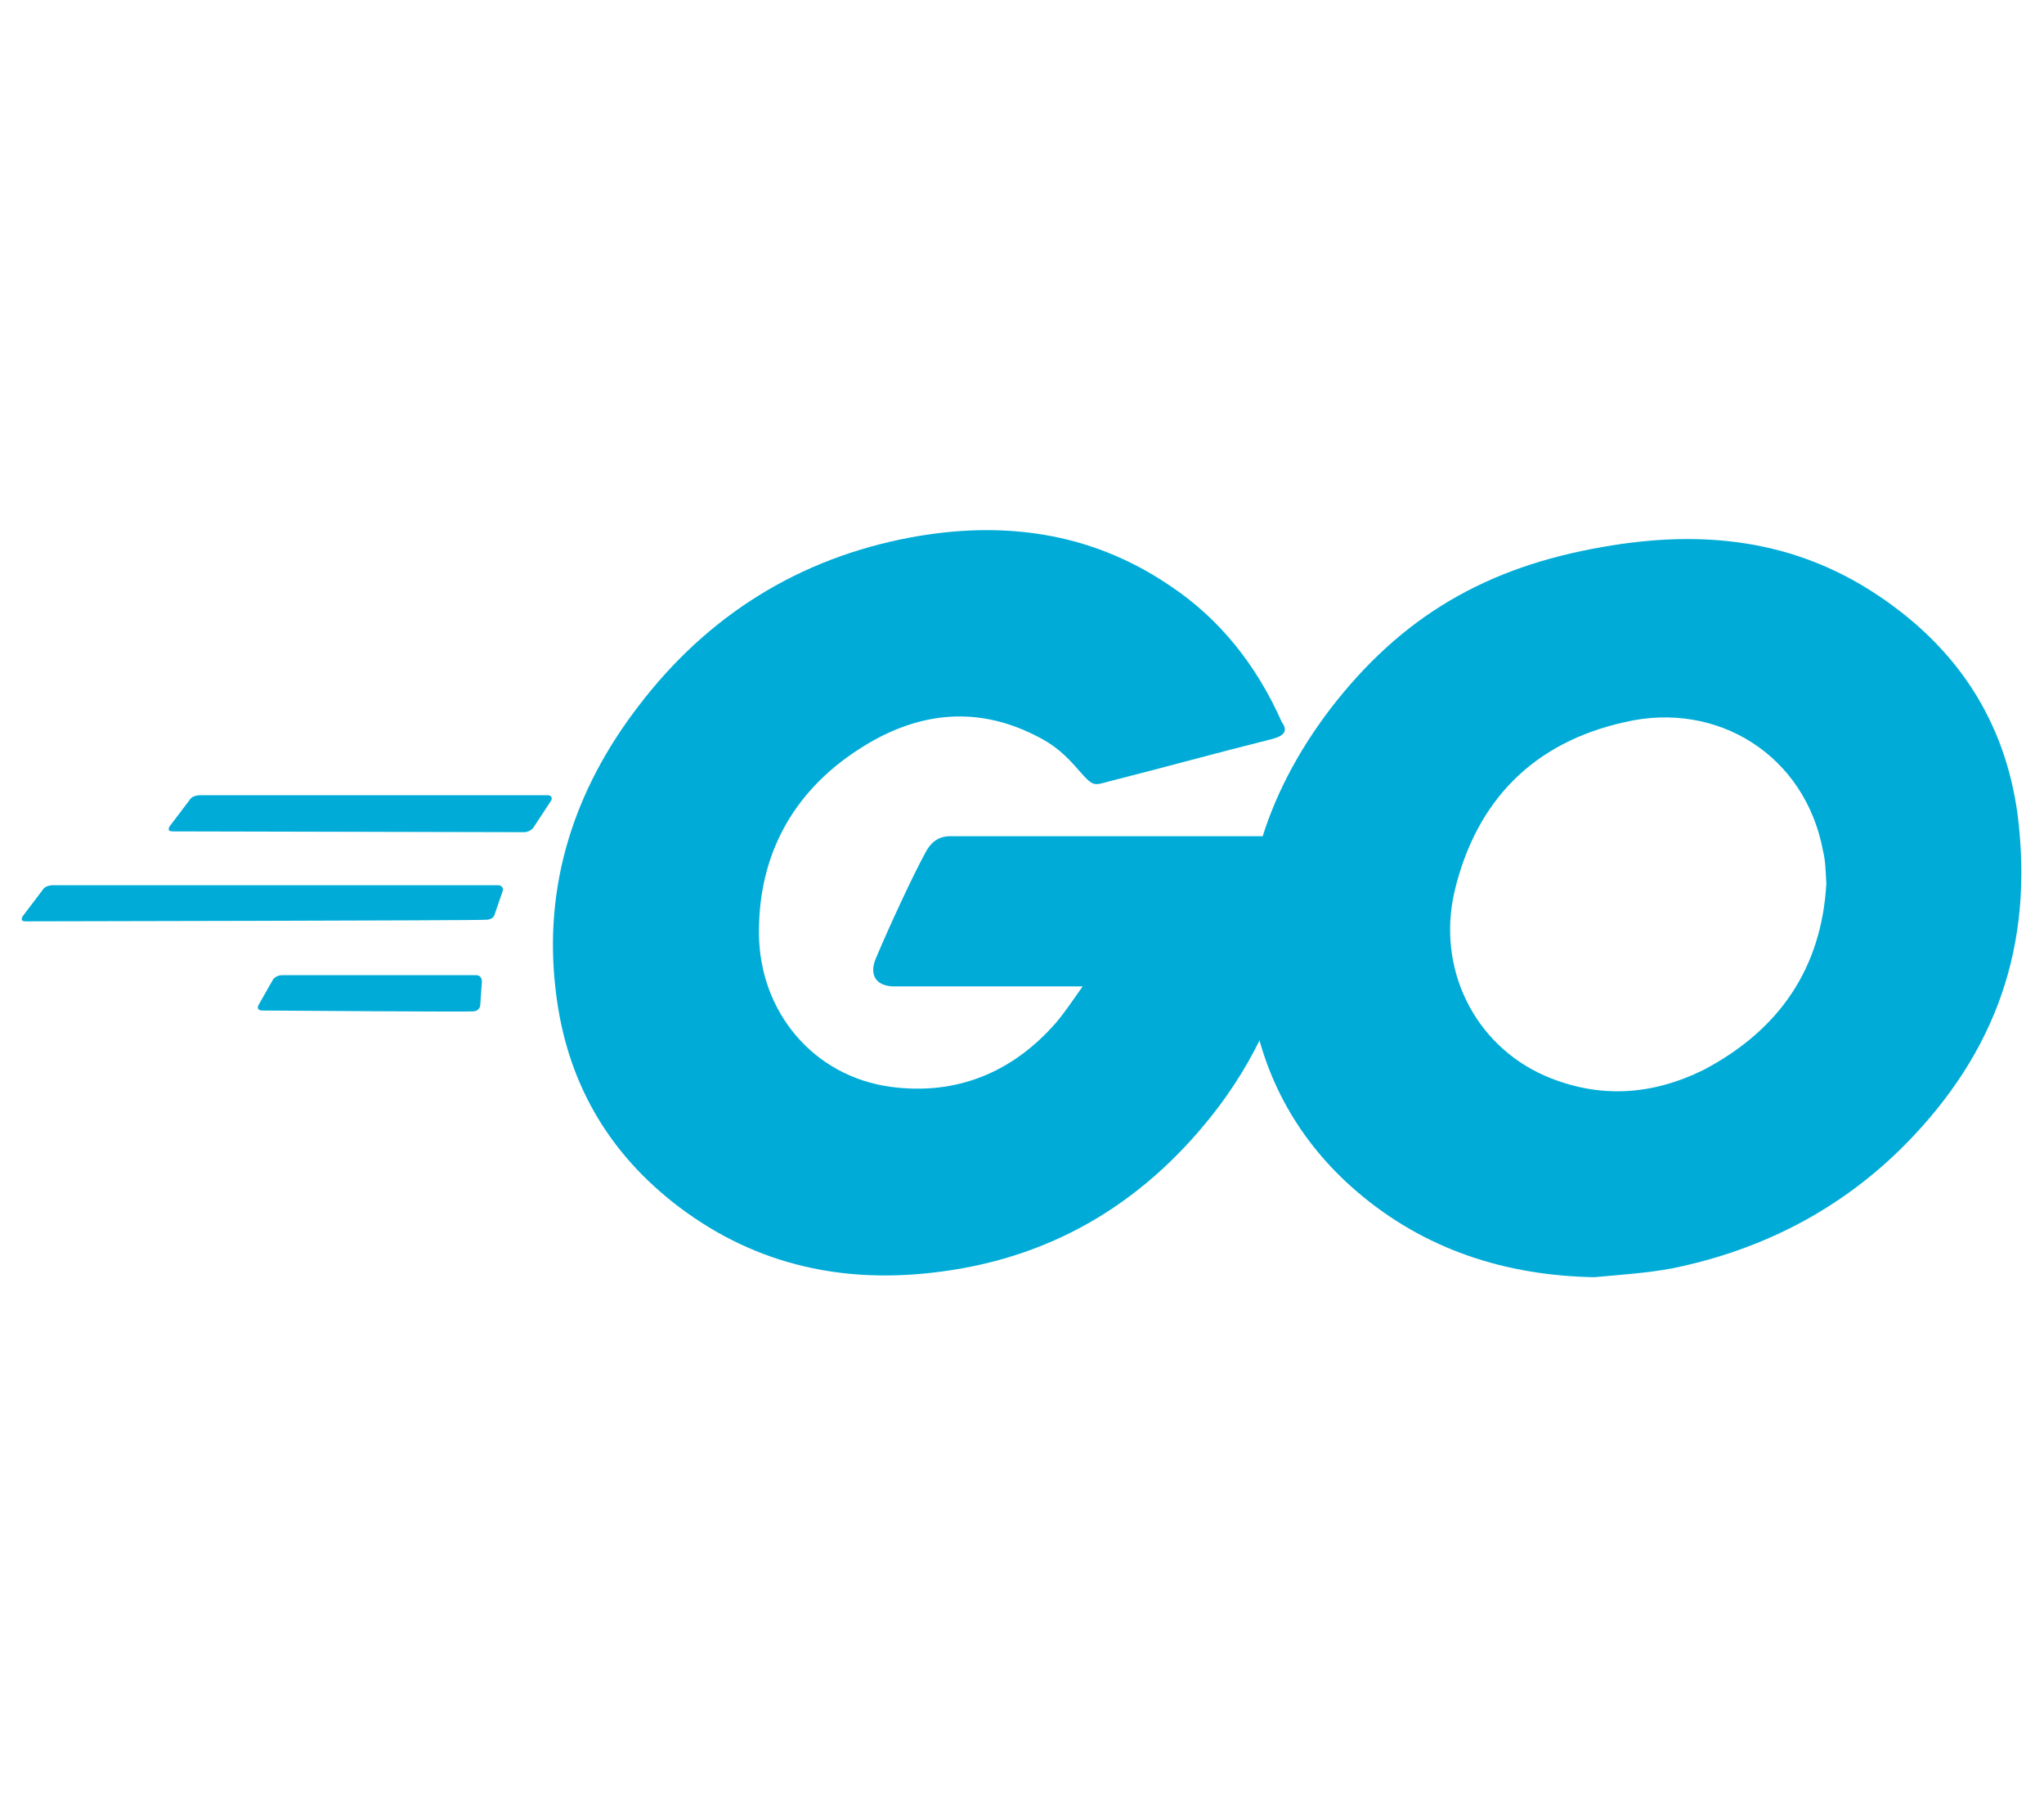
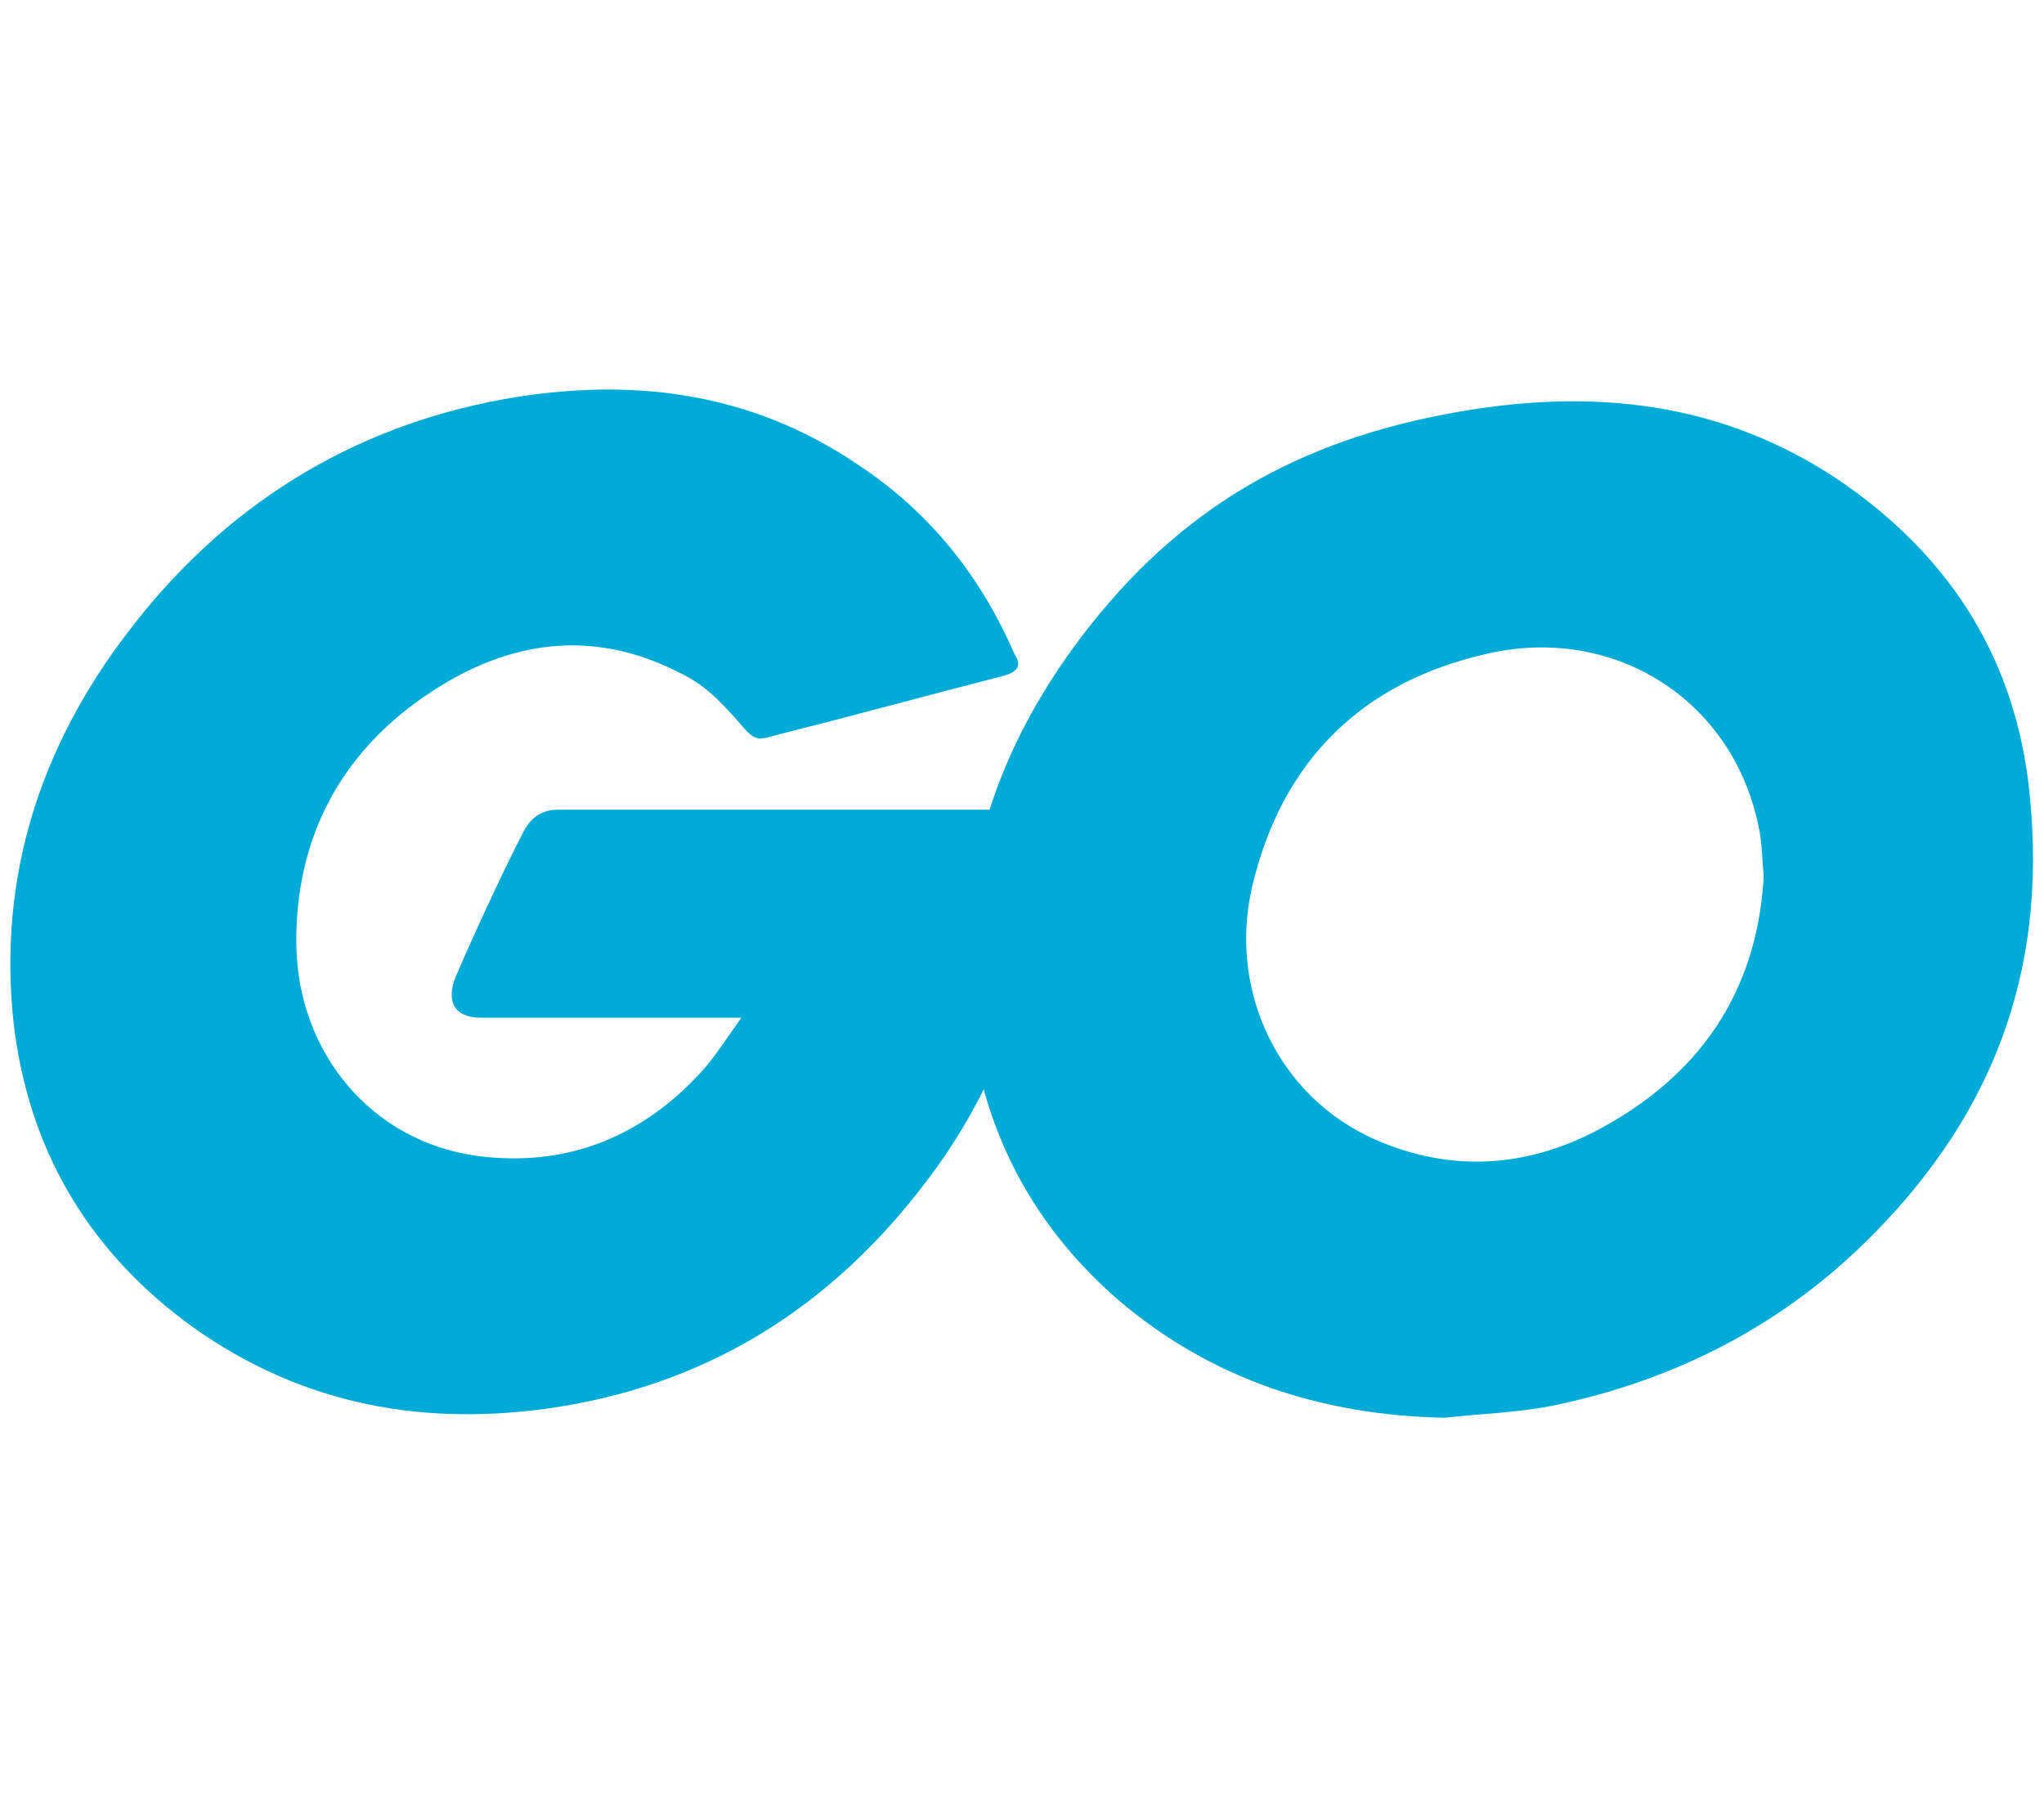
<svg xmlns="http://www.w3.org/2000/svg" xml:space="preserve" id="Layer_1" x="0" y="0" style="enable-background:new 0 0 254.5 225" version="1.1" viewBox="0 0 254.5 225">
  <style>.st0{fill:#00acd7}</style>
-   <path d="M21.5 103.5c-.5 0-.6-.2-.4-.6l2.5-3.3c.2-.4.8-.6 1.3-.6h43.3c.5 0 .6.4.4.7l-2.1 3.2c-.2.4-.8.7-1.2.7l-43.8-.1zM3.2 114.7c-.5 0-.6-.2-.4-.6l2.5-3.3c.2-.4.8-.6 1.3-.6H62c.5 0 .7.4.6.7l-1 2.9c-.1.5-.6.7-1.1.7.1.1-57.3.2-57.3.2zm29.4 11.1c-.5 0-.6-.4-.4-.7l1.7-3c.2-.4.7-.7 1.2-.7h24.2c.5 0 .7.4.7.8l-.2 2.9c0 .5-.5.8-.8.8 0 .1-26.4-.1-26.4-.1z" class="st0" />
  <g id="CXHf1q_3_">
-     <path d="M158.4 92c-7.6 1.9-12.9 3.4-20.4 5.3-1.8.5-1.9.6-3.5-1.2-1.8-2.1-3.2-3.4-5.7-4.6-7.6-3.8-15-2.7-21.9 1.8-8.2 5.3-12.5 13.2-12.4 23 .1 9.7 6.8 17.7 16.4 19 8.2 1.1 15.2-1.8 20.6-8 1.1-1.3 2.1-2.8 3.3-4.5h-23.4c-2.5 0-3.2-1.6-2.3-3.6 1.6-3.8 4.5-10.1 6.2-13.2.4-.7 1.2-1.9 3-1.9h44.1c-.2 3.3-.2 6.5-.7 9.8-1.3 8.7-4.6 16.7-9.9 23.8-8.7 11.5-20.1 18.7-34.6 20.6-11.9 1.6-22.9-.7-32.6-8-9-6.8-14.1-15.8-15.4-26.9-1.6-13.2 2.3-25.1 10.3-35.5 8.6-11.3 20-18.4 33.9-21 11.4-2.1 22.3-.7 32.1 5.9 6.4 4.2 11 10.1 14.1 17.1.8 1.1.3 1.7-1.2 2.1z" class="st0" />
-     <path d="M198.5 159c-11-.2-21.1-3.4-29.6-10.7-7.2-6.2-11.6-14.1-13.1-23.4-2.2-13.7 1.6-25.8 9.8-36.6 8.9-11.6 19.5-17.7 33.9-20.2 12.4-2.2 24-1 34.6 6.2 9.6 6.5 15.5 15.4 17.1 27 2.1 16.4-2.7 29.7-13.9 41.1-8 8.1-17.8 13.2-29.1 15.5-3.2.6-6.5.8-9.7 1.1zm28.9-49c-.1-1.6-.1-2.8-.4-4-2.2-12-13.2-18.8-24.7-16.1-11.3 2.5-18.5 9.7-21.2 21.1-2.2 9.5 2.4 19 11.2 22.9 6.7 2.9 13.3 2.5 19.8-.7 9.5-5 14.7-12.7 15.3-23.2z" class="st0" />
+     <path d="M124.7 84.2c-10.5 2.7-17.7 4.7-28 7.3-2.5.7-2.7.8-4.8-1.7-2.5-2.8-4.3-4.7-7.8-6.3-10.5-5.2-20.7-3.7-30.2 2.5-11.3 7.3-17.2 18.2-17 31.7.2 13.3 9.3 24.4 22.5 26.2 11.3 1.5 20.9-2.5 28.4-11 1.5-1.8 2.8-3.8 4.5-6.2H59.9c-3.5 0-4.3-2.2-3.2-5 2.2-5.2 6.2-13.8 8.5-18.2.5-1 1.7-2.7 4.2-2.7h60.7c-.3 4.5-.3 9-1 13.5-1.8 12-6.3 23-13.7 32.7-12 15.9-27.7 25.7-47.6 28.4-16.4 2.2-31.5-1-44.9-11-12.3-9.3-19.4-21.7-21.2-37C-.3 109.3 5 92.9 16 78.6c11.8-15.5 27.5-25.4 46.7-28.9 15.7-2.8 30.7-1 44.2 8.2 8.8 5.8 15.2 13.8 19.4 23.5 1 1.5.4 2.3-1.6 2.8z" class="st0" />
+     <path d="M179.9 176.5c-15.2-.3-29-4.7-40.7-14.7-9.8-8.5-16-19.4-18-32.2-3-18.9 2.2-35.5 13.5-50.4 12.2-16 26.9-24.4 46.7-27.9 17-3 33-1.3 47.6 8.5 13.2 9 21.4 21.2 23.5 37.2 2.8 22.5-3.7 40.9-19.2 56.6-11 11.2-24.5 18.2-40 21.4-4.6.9-9.1 1-13.4 1.5zm39.7-67.4c-.2-2.2-.2-3.8-.5-5.5-3-16.5-18.2-25.9-34-22.2-15.5 3.5-25.5 13.3-29.2 29-3 13 3.3 26.2 15.4 31.5 9.2 4 18.4 3.5 27.2-1 13.1-6.8 20.3-17.4 21.1-31.8z" class="st0" />
  </g>
</svg>
